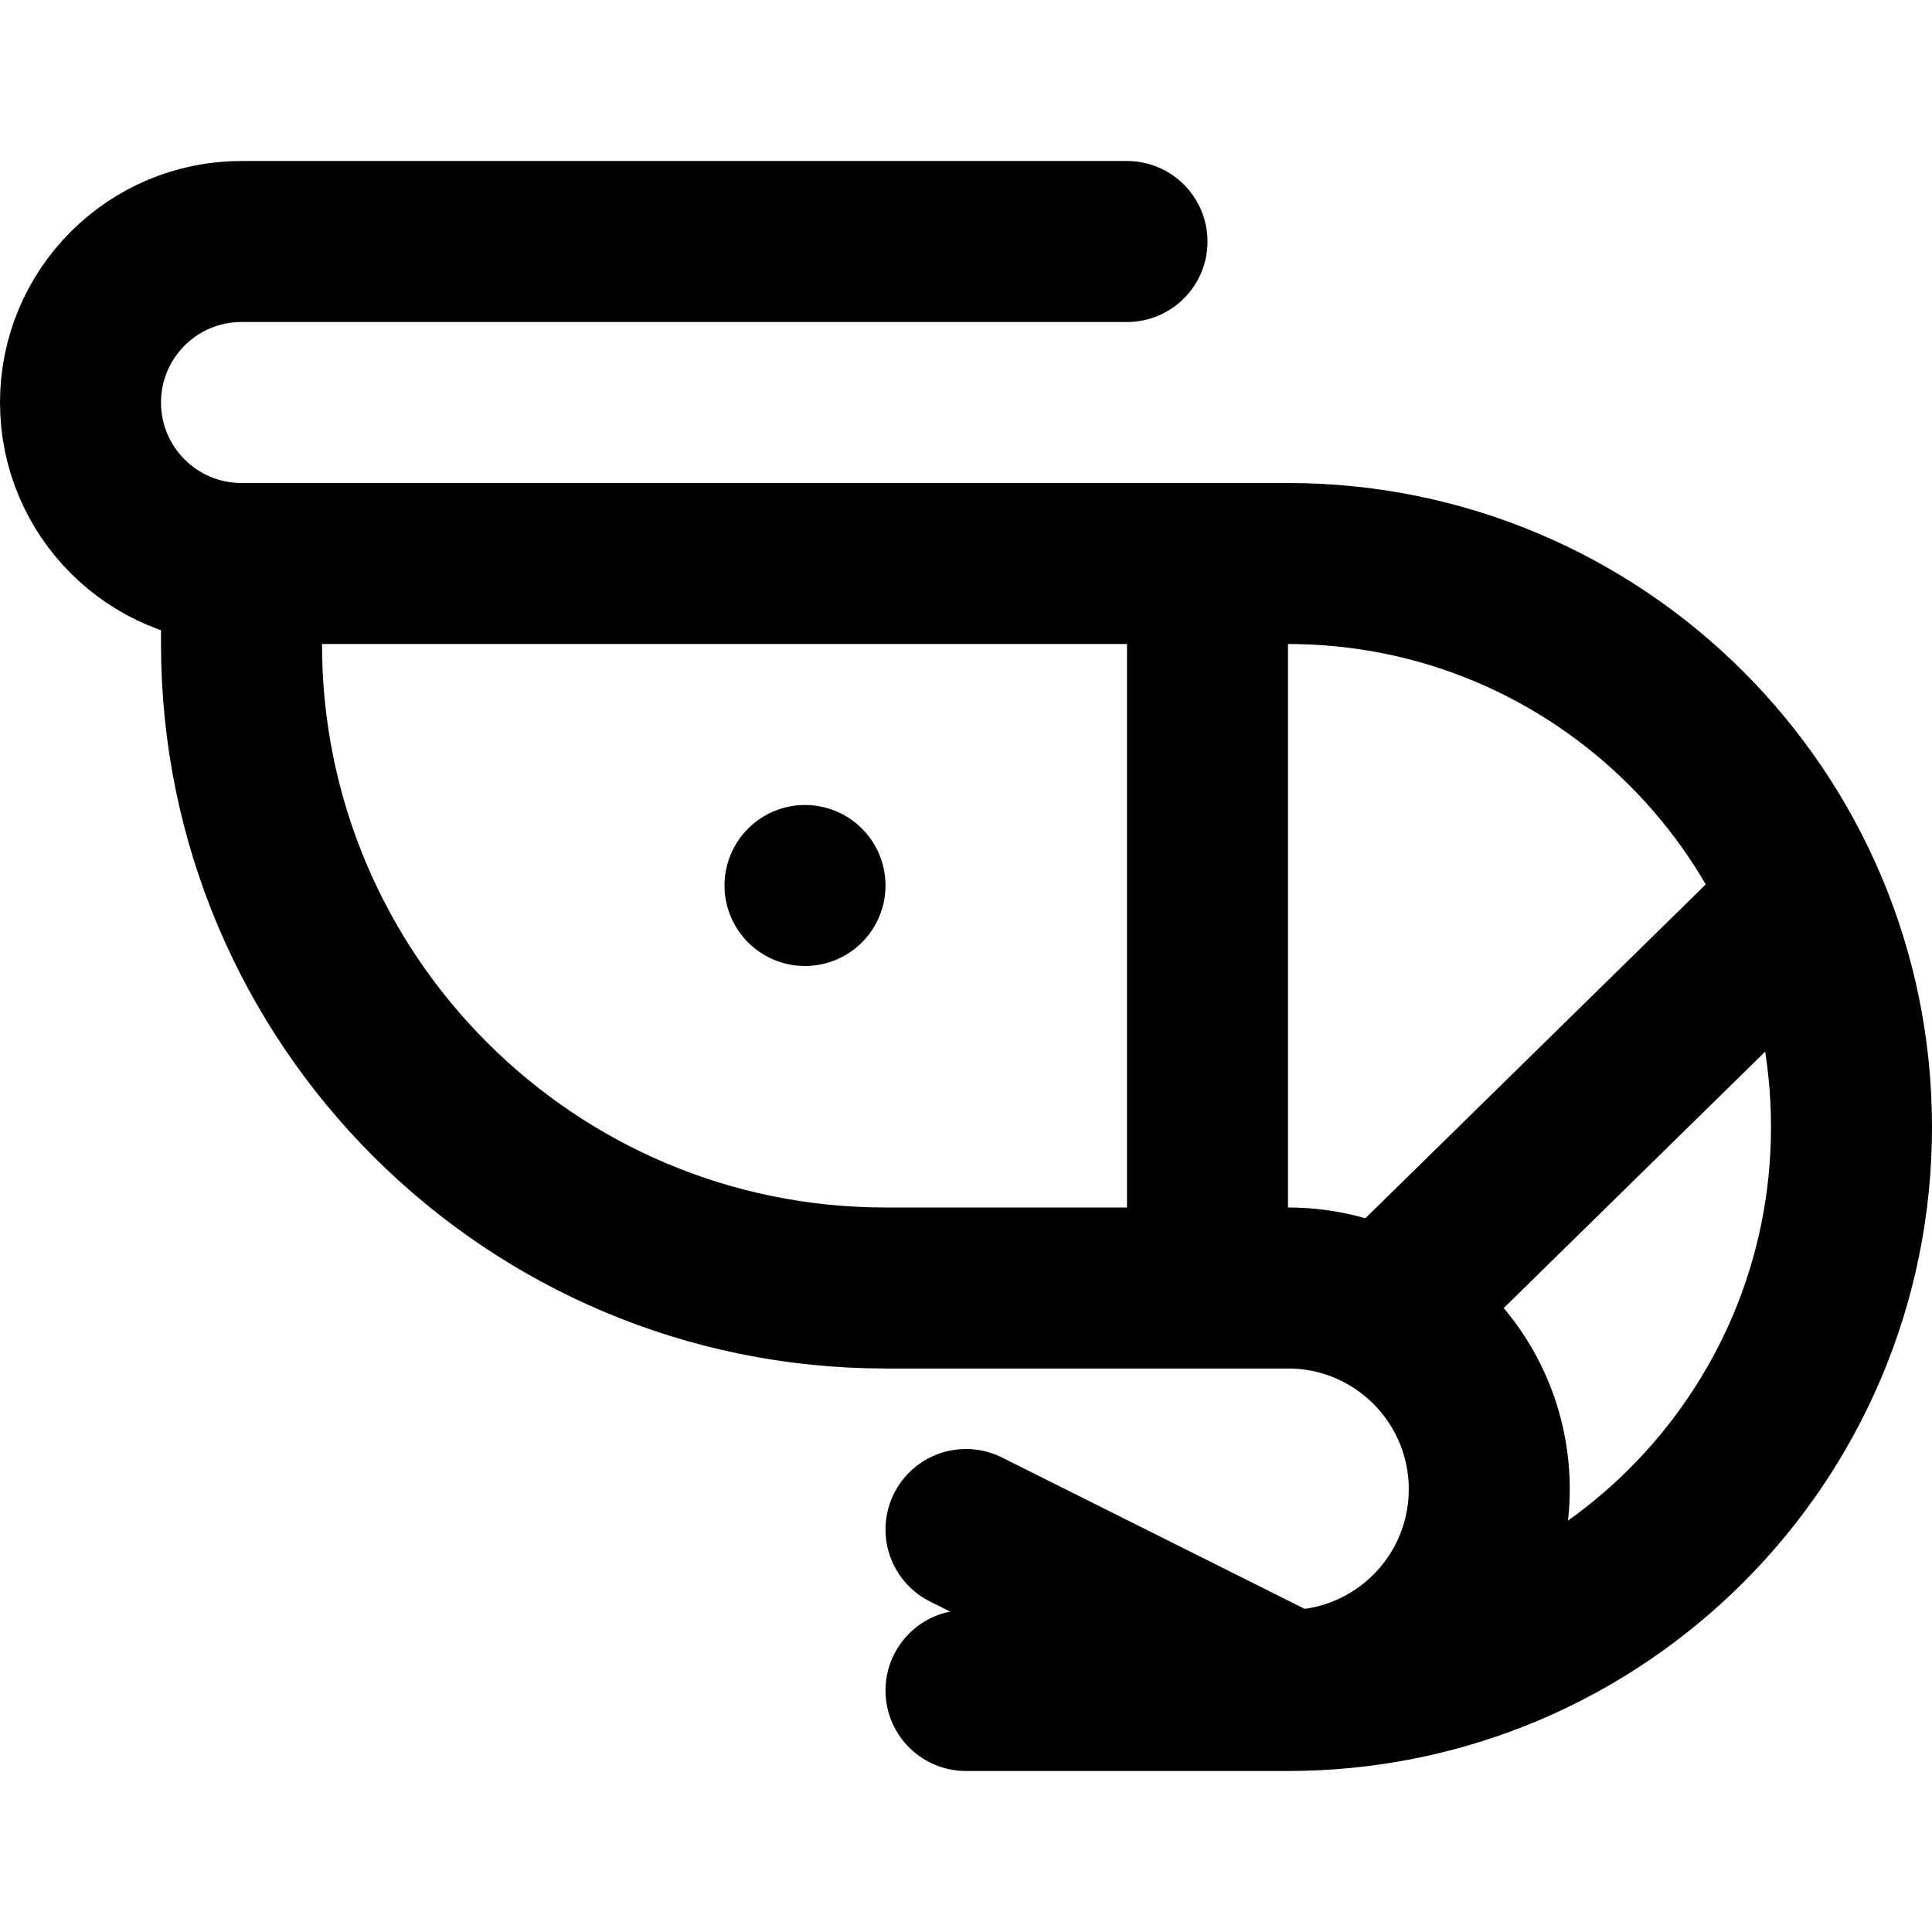
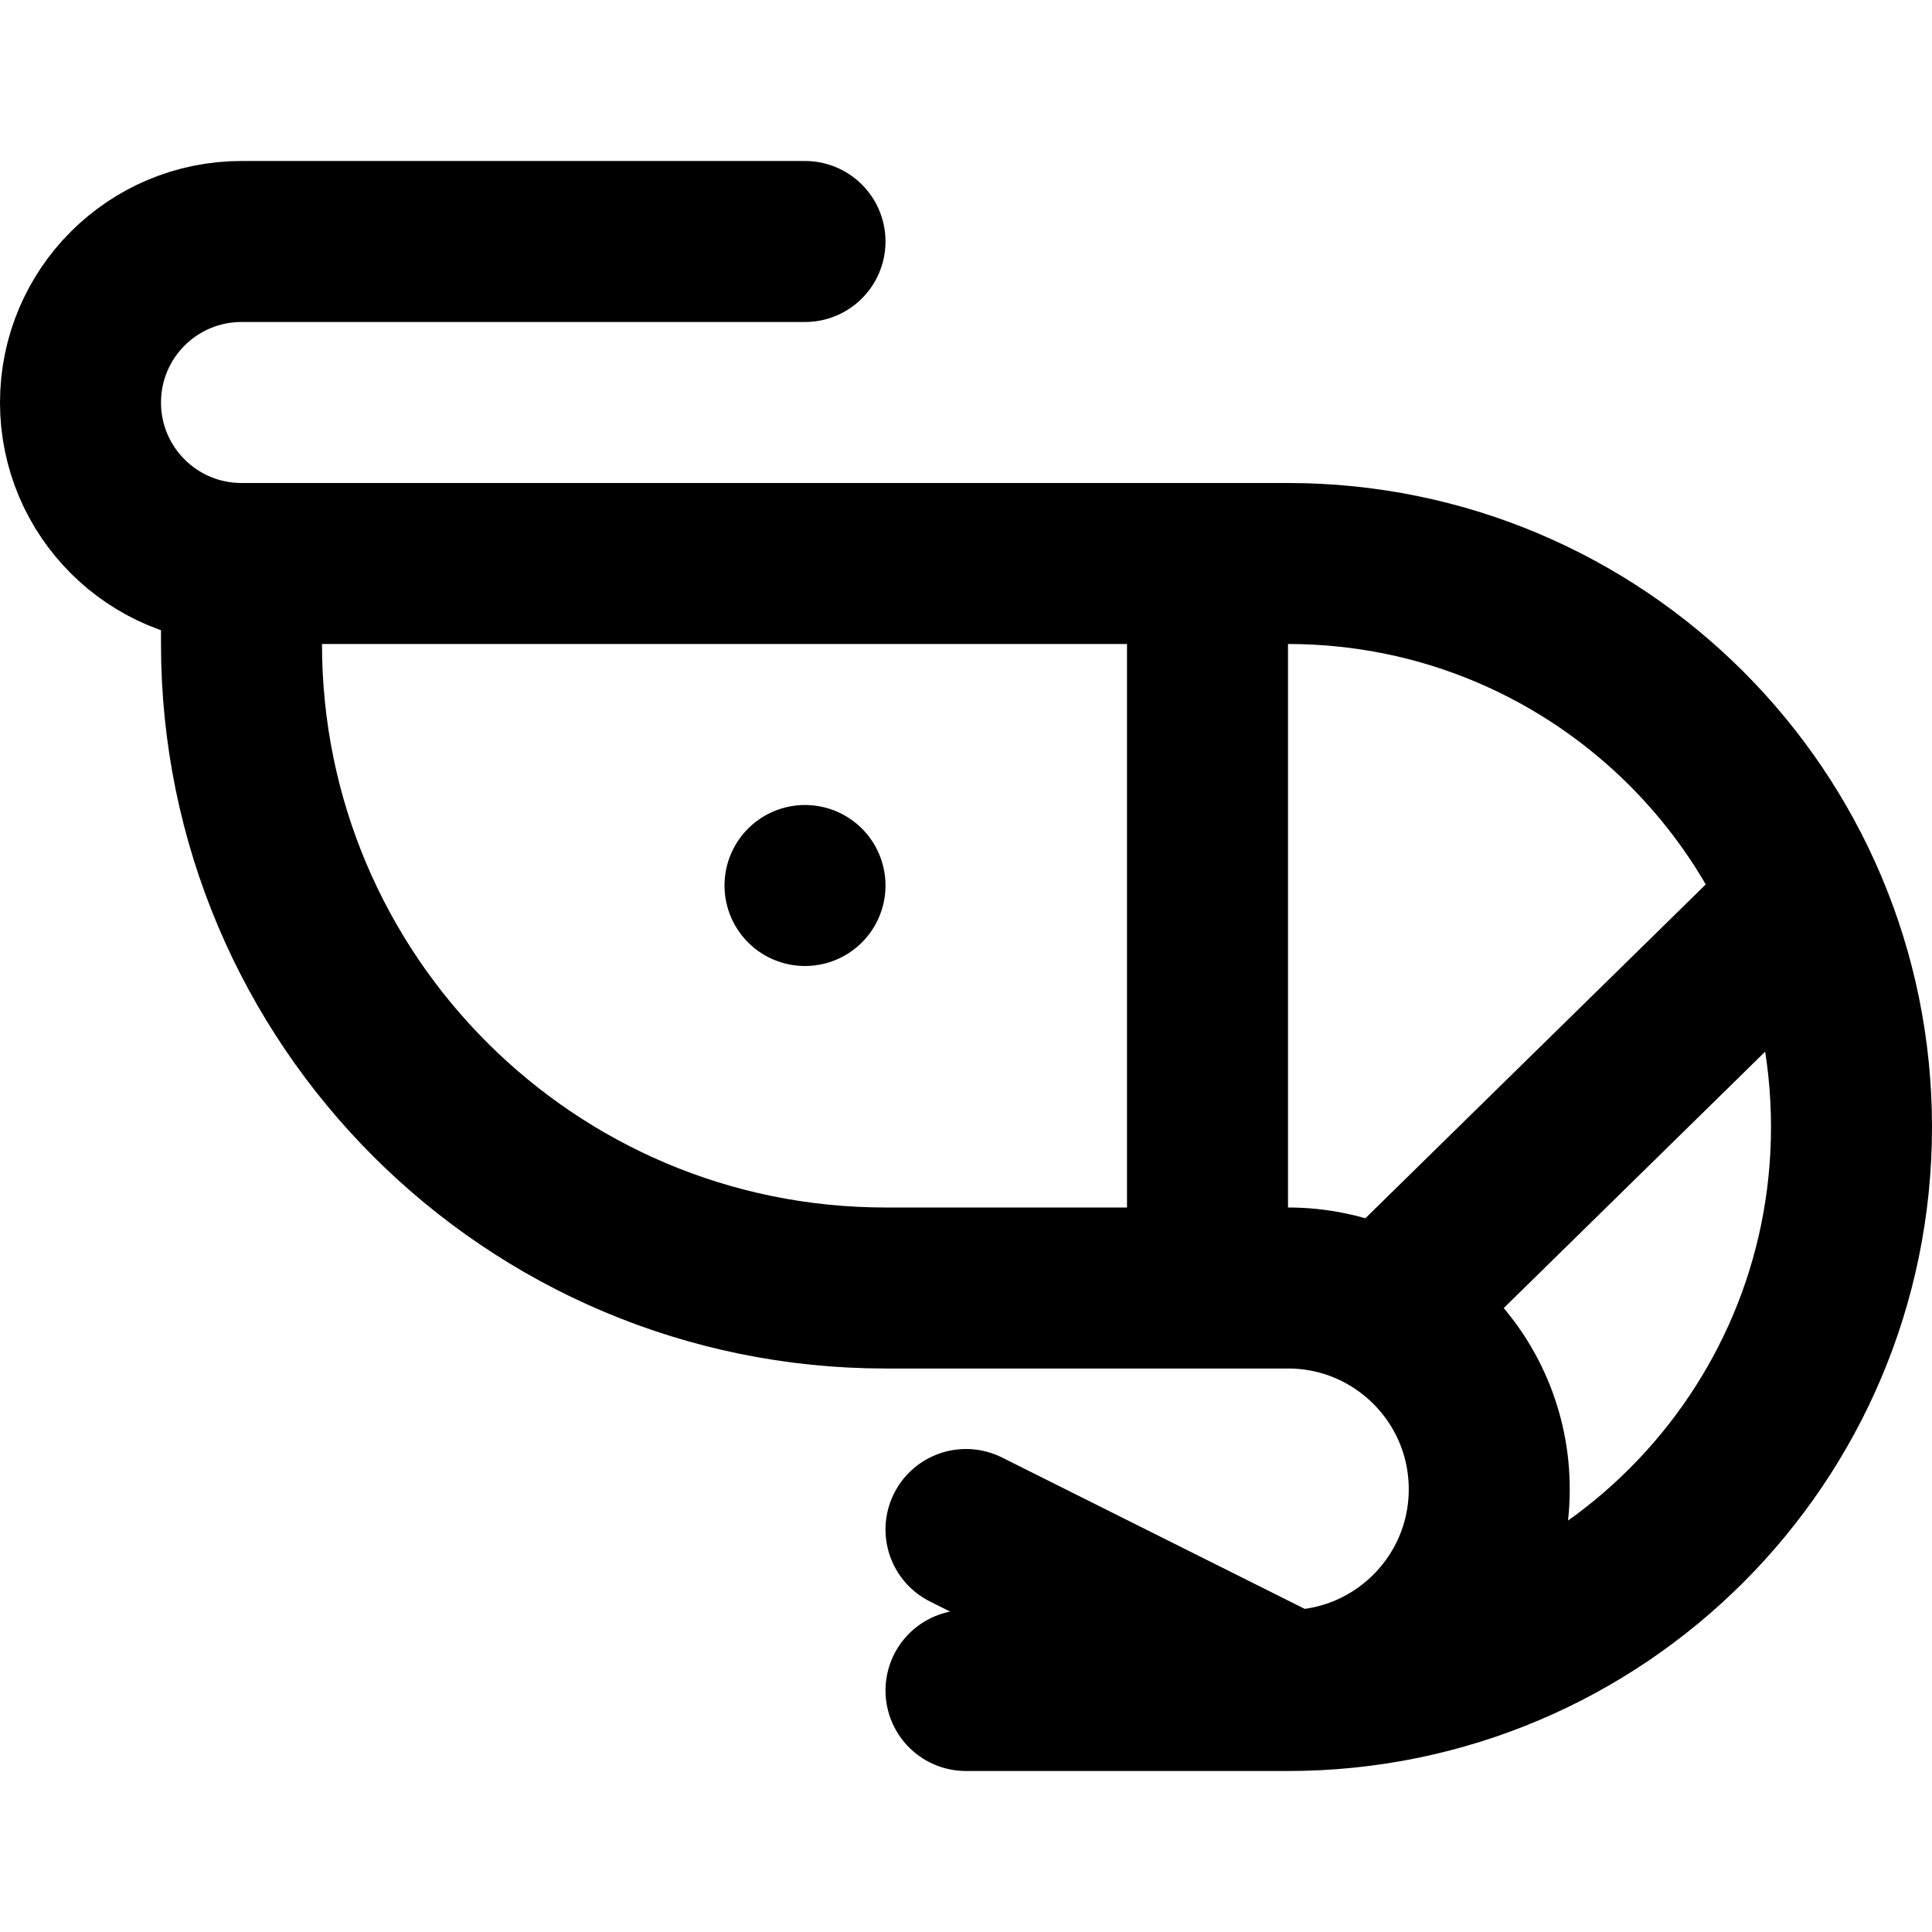
<svg xmlns="http://www.w3.org/2000/svg" class="i i-shrimp" viewBox="0 0 24 24" fill="none" stroke="currentColor" stroke-width="2" stroke-linecap="round" stroke-linejoin="round">
-   <path d="M10 11Zm2 10h4l-4-2m2-16H3a1 1 0 000 4h13a1 1 0 010 14 1 1 0 000-5h-5a8 8 0 01-8-8V7m12 0v9m2.2.3 5.2-5.1" />
+   <path d="M10 11Zm2 10h4l-4-2M10 3H3a1 1 0 000 4h13a1 1 0 010 14 1 1 0 000-5h-5a8 8 0 01-8-8V7m12 0v9m2.2.3 5.2-5.1" />
</svg>
